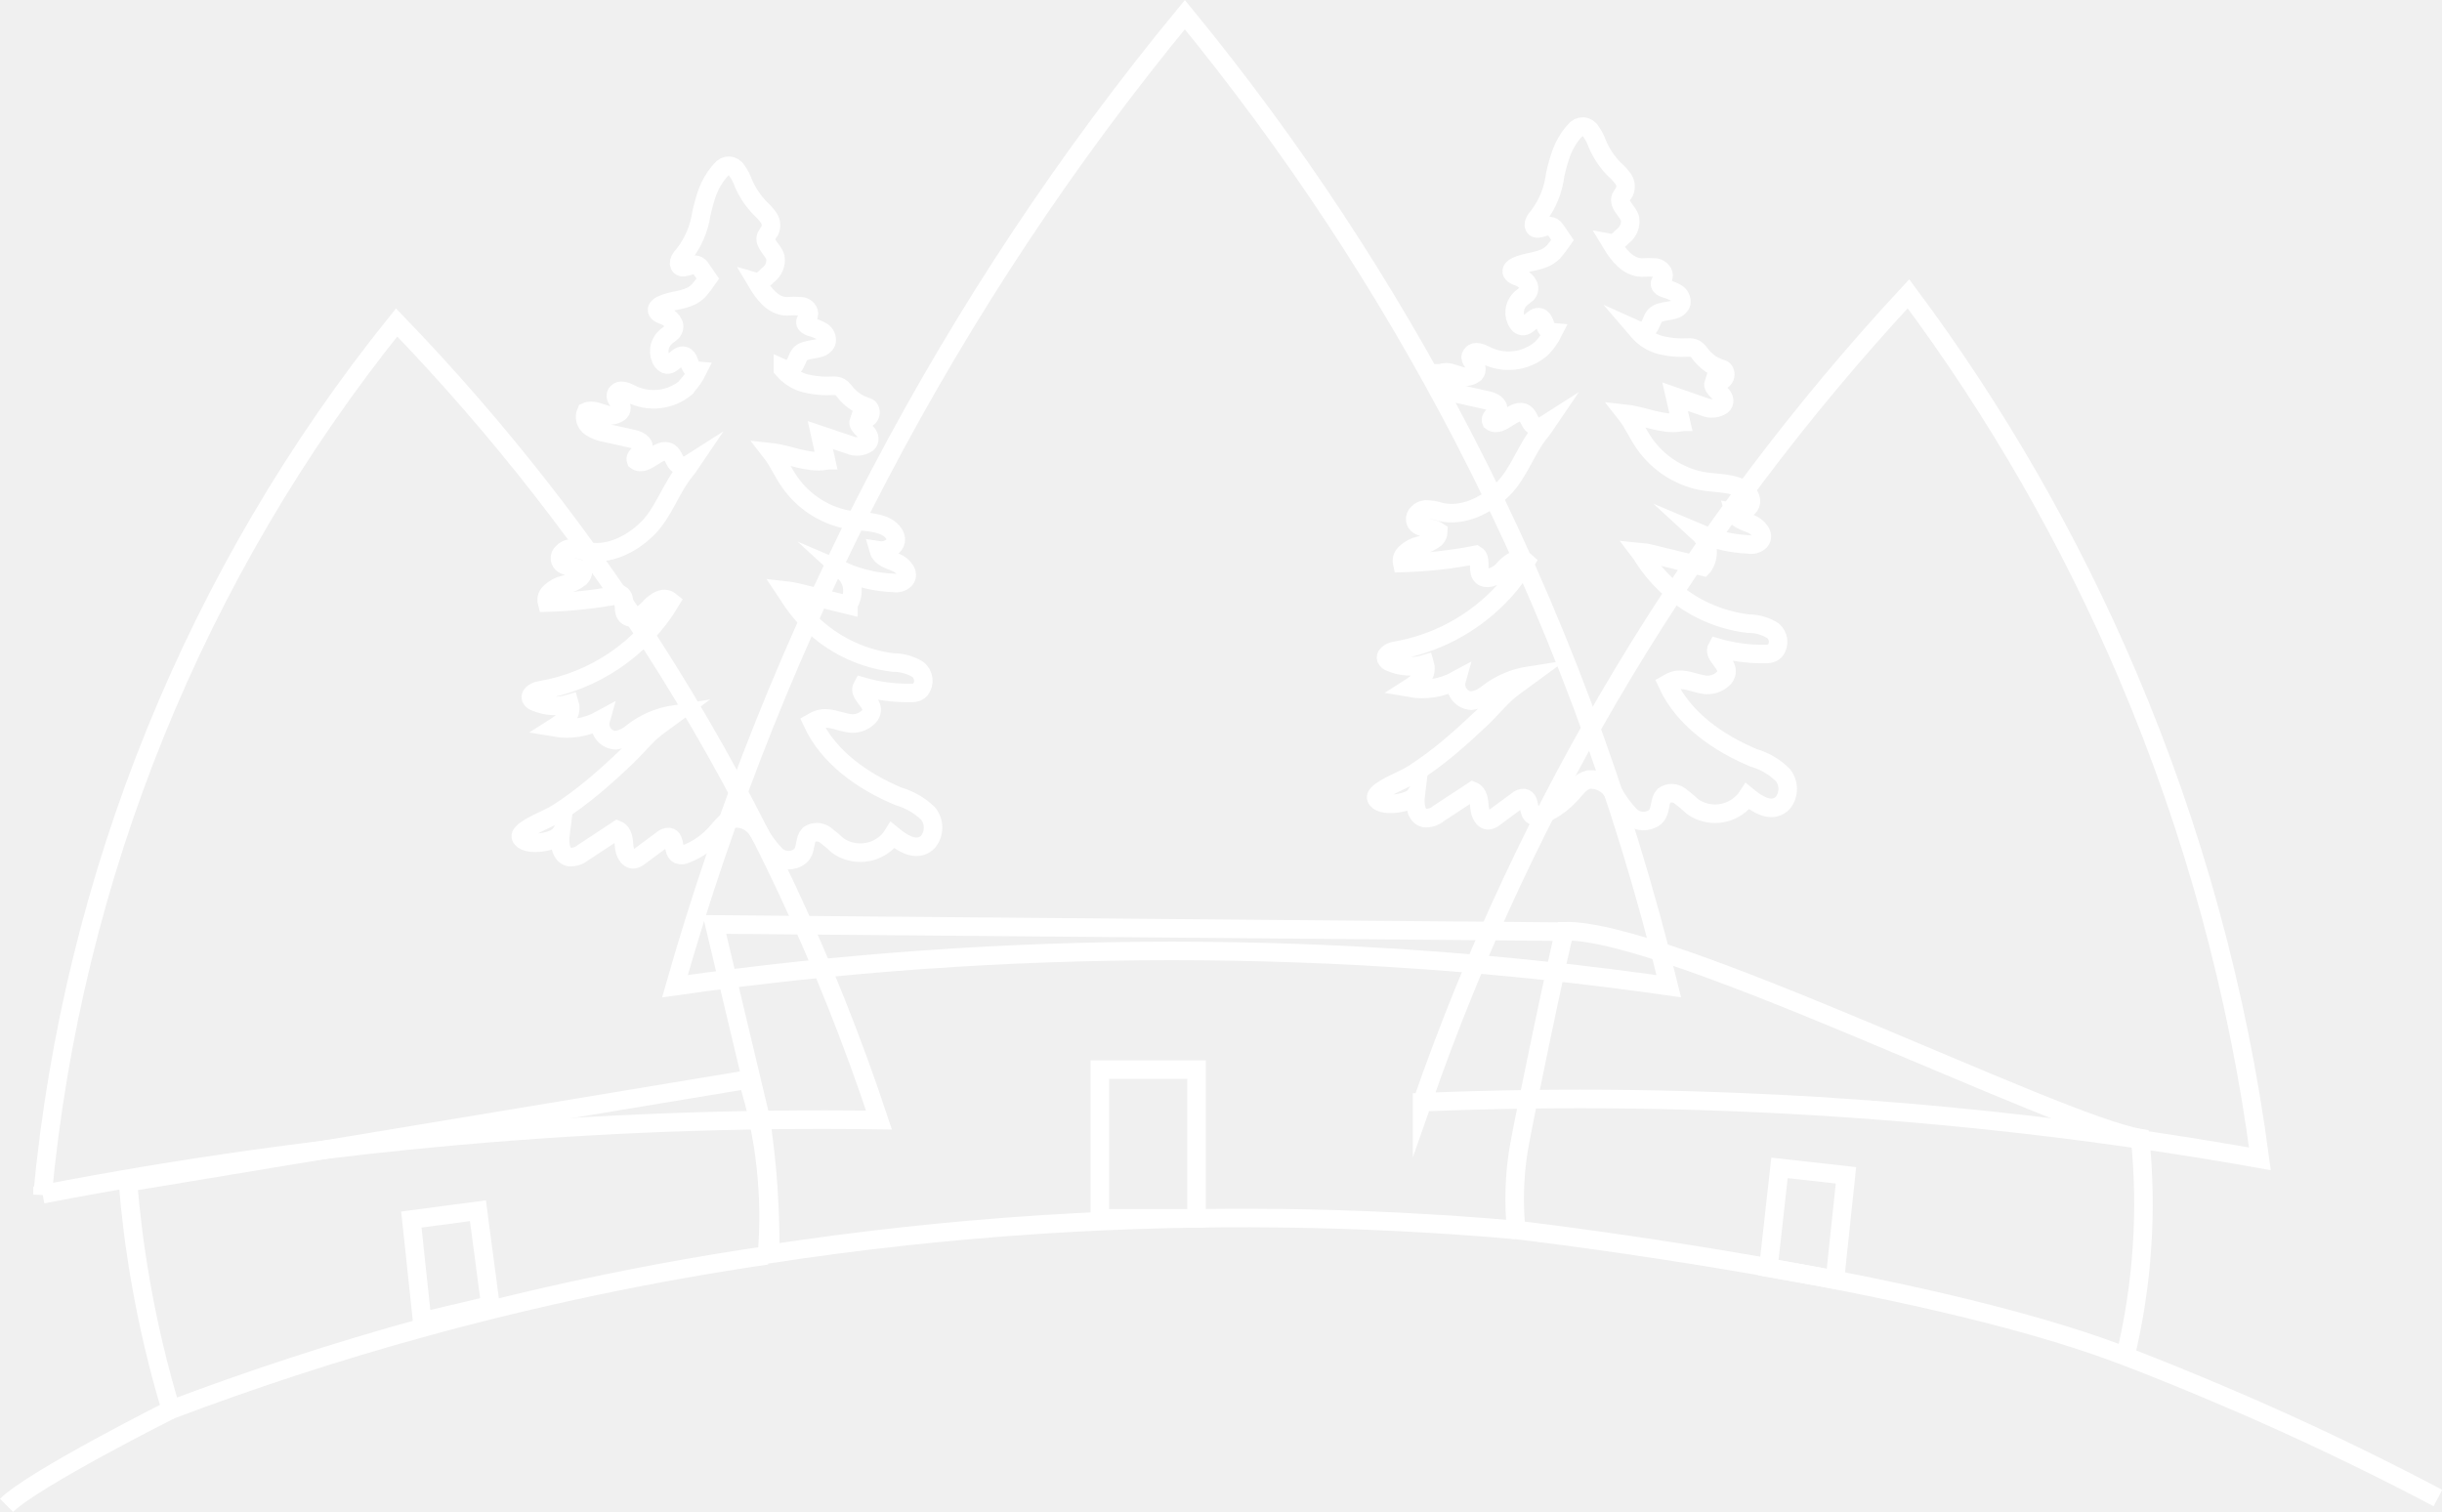
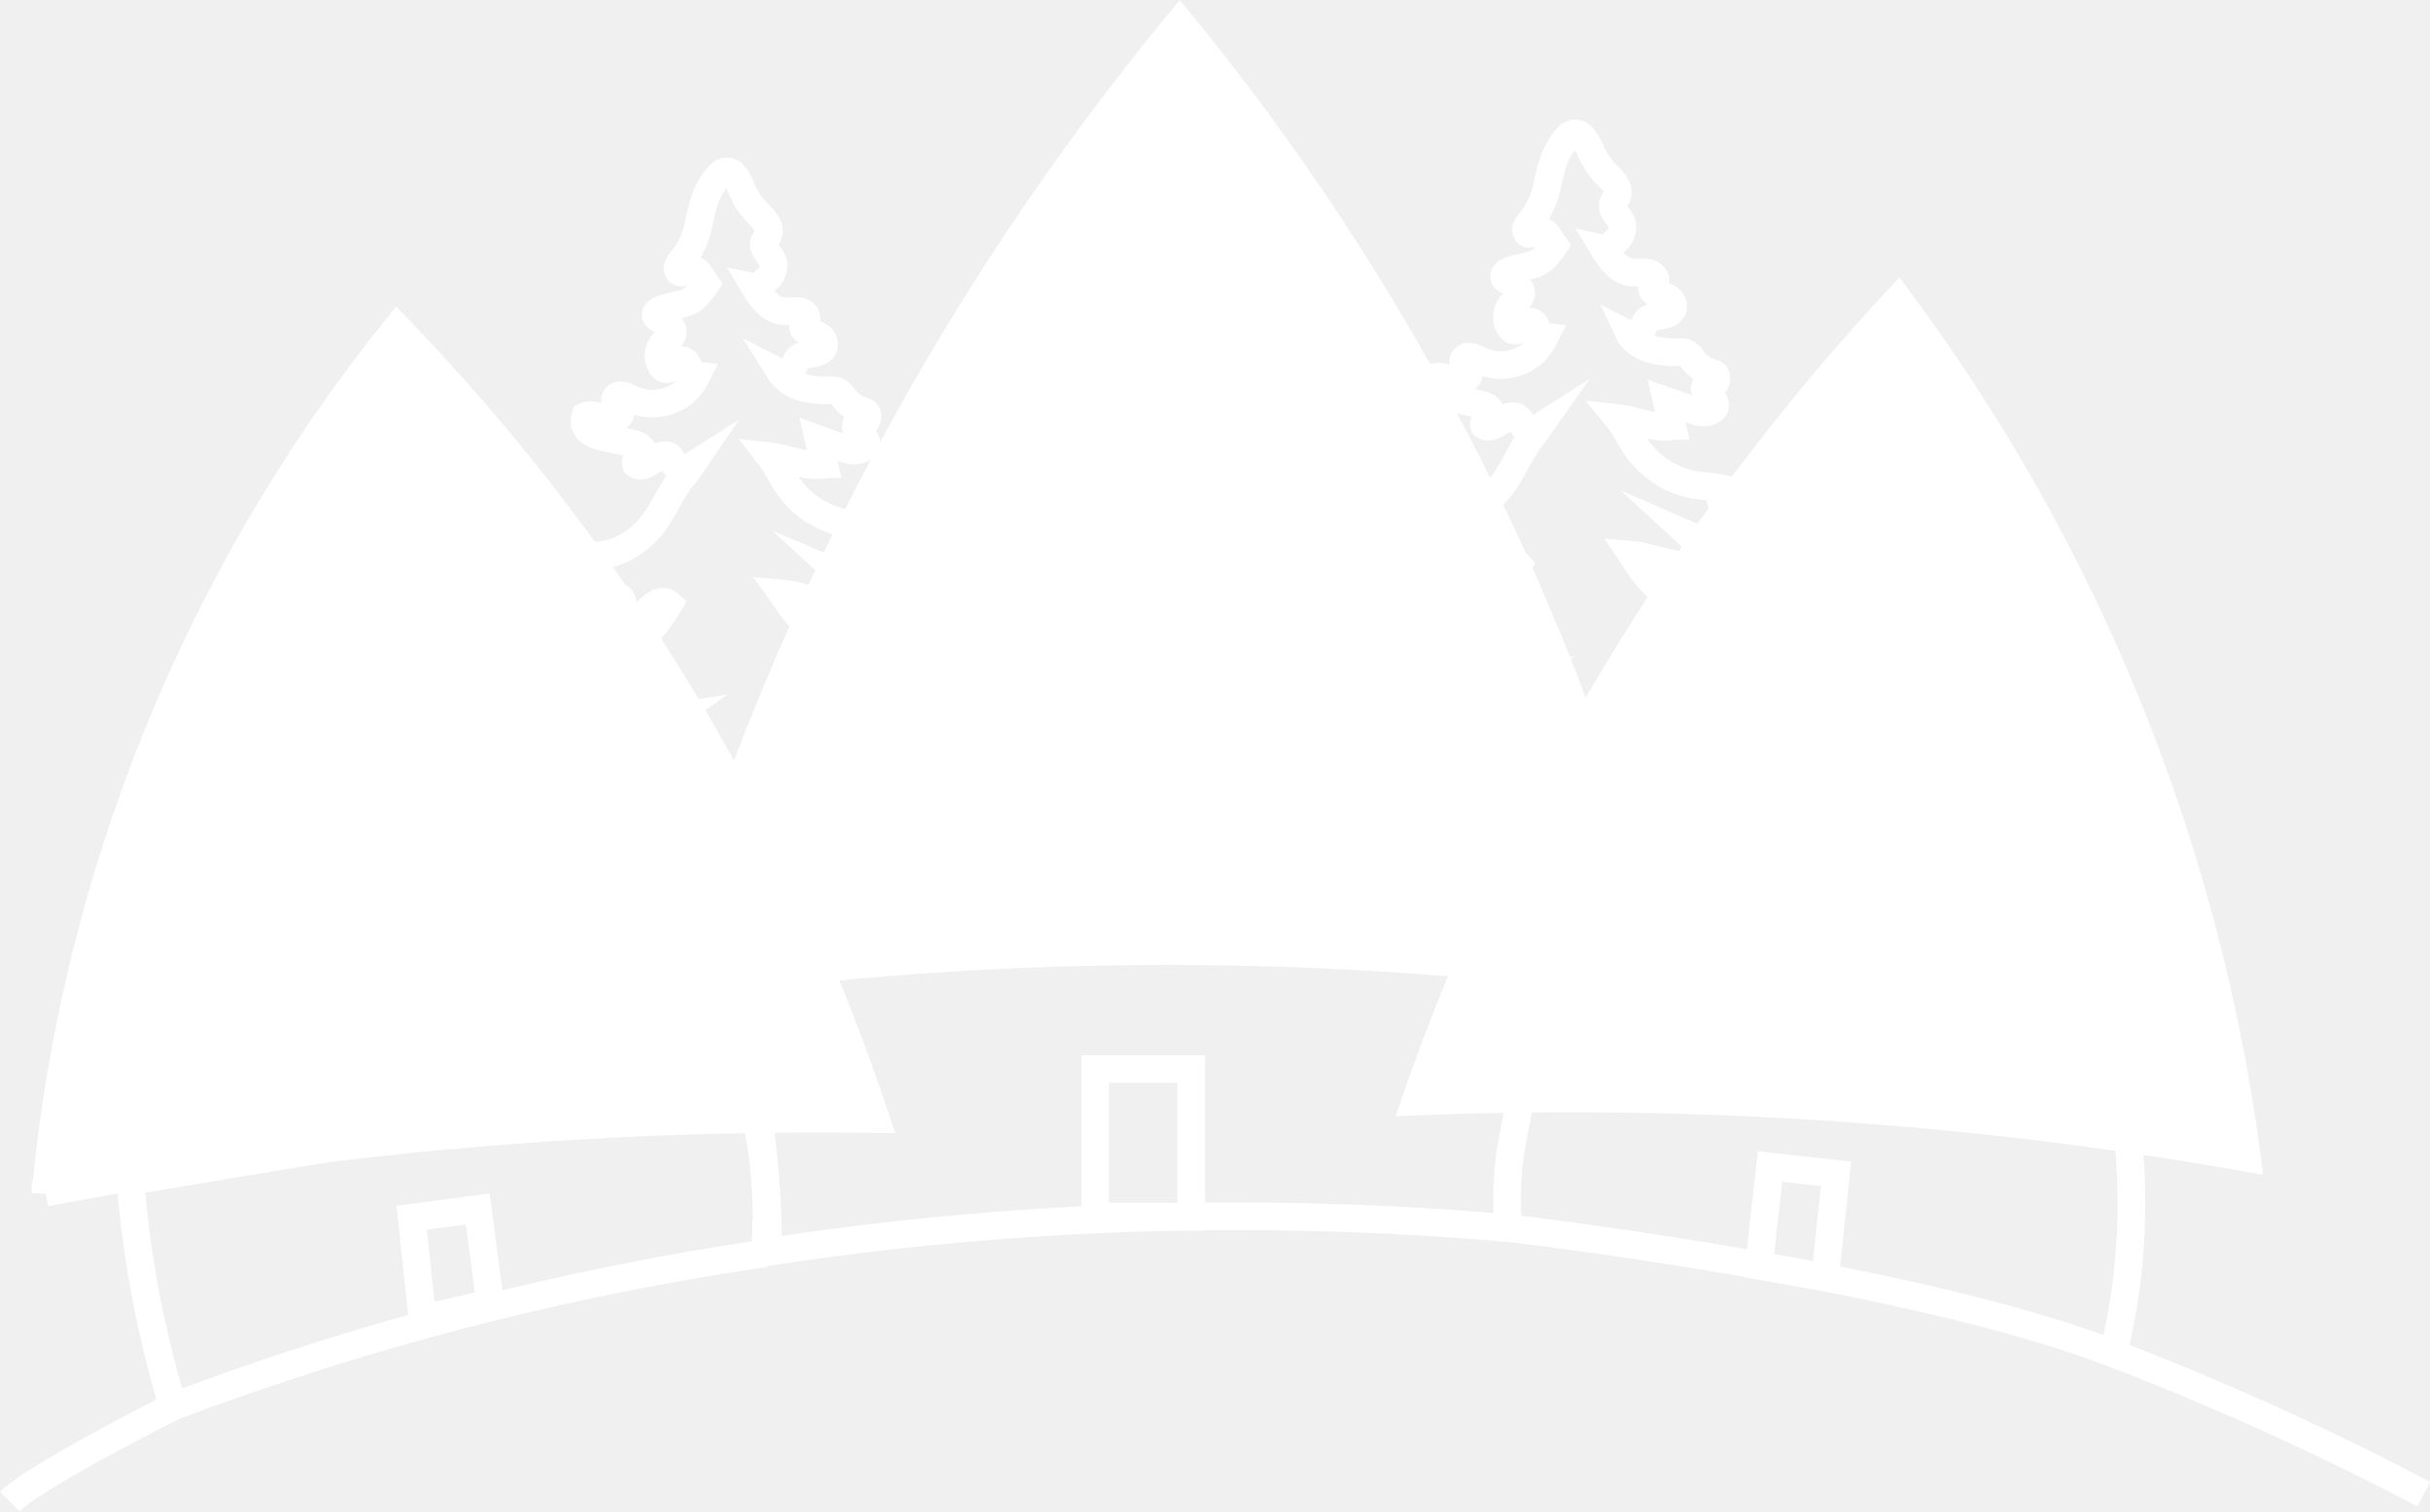
- <svg xmlns="http://www.w3.org/2000/svg" viewBox="0 0 263.4 163.09">
+ <svg xmlns="http://www.w3.org/2000/svg" viewBox="0 0 263.99 164.23">
  <defs>
-     <style>.cls-1{fill:none;stroke:#fff;stroke-miterlimit:10;stroke-width:2px;}</style>
+     <style>.cls-1{fill:none;}.cls-1,.cls-2{stroke:#fff;stroke-miterlimit:10;stroke-width:3px;}.cls-2{fill:#fff;}</style>
  </defs>
  <g id="Layer_2" data-name="Layer 2">
    <g id="Layer_1-2" data-name="Layer 1">
-       <path class="cls-1" d="M96.93,85.91c-3.85-1.61-7.57-4.2-9.32-8a3.57,3.57,0,0,1,.75-.33c1.07-.31,2.16.28,3.26.44a2.4,2.4,0,0,0,2-.63A1.08,1.08,0,0,0,94,76.36c-.2-.86-1.41-1.58-1-2.31a17.79,17.79,0,0,0,5.18.7,1.81,1.81,0,0,0,.77-.12.93.93,0,0,0,.31-.23A1.56,1.56,0,0,0,99,72.21a5,5,0,0,0-2.66-.74,15.39,15.39,0,0,1-8.39-3.8A15.61,15.61,0,0,1,85,64.14c-.1-.16-.21-.31-.31-.46a9.71,9.71,0,0,1,1.22.21l5.6,1.37,0-.07h0a2.76,2.76,0,0,0-.46-3.52,14.94,14.94,0,0,0,5.35,1.21,1.38,1.38,0,0,0,1.16-.32h0l.07-.06c.52-.62-.23-1.53-1-1.83s-1.63-.57-1.84-1.3a1.82,1.82,0,0,0,1.52-.47c.45-.41.47-1.09-.25-1.75-1.12-1-3.48-.84-4.87-1.14a9.89,9.89,0,0,1-6-4c-.72-1-1.26-2.27-2-3.22C85.1,49,87.08,50,89,49.7l0-.06h.09c-.2-.9-.41-1.8-.61-2.71L91.66,48a2,2,0,0,0,1.89-.18.62.62,0,0,0,.21-.53c-.05-.77-1.37-1.23-1.12-1.9a1.25,1.25,0,0,0,1-.35.74.74,0,0,0,.19-.86c-.11-.28-.33-.27-.63-.39a4.88,4.88,0,0,1-.83-.4A5,5,0,0,1,91,42.11a1.34,1.34,0,0,0-.2-.21c-.46-.43-1.08-.25-1.66-.27a9.79,9.79,0,0,1-1.79-.18,4.73,4.73,0,0,1-2.9-1.63l0-.07a1,1,0,0,0,.82,0,.86.86,0,0,0,.26-.2c.39-.34.44-1,.81-1.4.68-.61,2.07-.34,2.59-.94a.7.7,0,0,0,.23-.38,1.08,1.08,0,0,0-.54-1.1,5.24,5.24,0,0,0-1.23-.48c-.23-.09-.49-.22-.52-.46s.25-.49.35-.75c.18-.46-.31-1-.81-1a9.79,9.79,0,0,0-1.53,0c-1.47,0-2.49-1.32-3.26-2.62a.41.41,0,0,0,.22,0,1,1,0,0,0,.43-.23c.19-.16.39-.34.58-.53a2,2,0,0,0,.79-1.89c-.23-.83-1.29-1.49-1-2.28a6.17,6.17,0,0,1,.39-.6,1.4,1.4,0,0,0-.11-1.38A6.09,6.09,0,0,0,82,22.47a9.17,9.17,0,0,1-1.8-2.67,5.25,5.25,0,0,0-.73-1.41,1,1,0,0,0-1.68-.09,1.84,1.84,0,0,0-.23.25,7.71,7.71,0,0,0-1.24,2.13,19.39,19.39,0,0,0-.67,2.37,9.34,9.34,0,0,1-1.85,4.36c-.35.37-.78.94-.42,1.31s1.3-.39,1.88-.09a1.06,1.06,0,0,1,.36.37l.73,1.06a14.8,14.8,0,0,1-1,1.3,3.71,3.71,0,0,1-.48.39c-1,.68-2.43.61-3.55,1.16a.9.9,0,0,0-.29.21.42.42,0,0,0-.15.22c-.09.36.38.56.73.68.69.24,1.36.94,1,1.59a1.07,1.07,0,0,1-.15.22c-.18.17-.4.3-.59.46l-.15.15A2,2,0,0,0,71.45,39a.88.88,0,0,0,.35.29c.74.28,1.27-1.13,2-.9.52.15.49.91.85,1.32a.91.91,0,0,0,.58.28,7.1,7.1,0,0,1-1.15,1.66L74,41.8a5.44,5.44,0,0,1-6,.66c-.45-.25-1.14-.47-1.41-.13a.42.42,0,0,0-.15.23c-.14.46.46.81.57,1.28a.62.62,0,0,1-.14.59,1.65,1.65,0,0,1-1.42.32c-.75-.19-1.53-.64-2.23-.32l0,0,0,0a1.33,1.33,0,0,0,.44,1.61,3.88,3.88,0,0,0,1.66.65l3,.67c.54.12,1.22.46,1.08,1a1.06,1.06,0,0,1-.29.45L68.9,49c-.22.21-.4.41-.3.67,1.06.81,2.53-1.6,3.63-.85.44.3.5,1,.92,1.28s.88.17,1.35-.13c-.19.28-.37.54-.56.77-1.59,1.91-2.33,4.51-4.09,6.26s-4.3,3-6.72,2.44a5.11,5.11,0,0,0-1.63-.27,1.29,1.29,0,0,0-.8.41.8.8,0,0,0-.3.74c.16,1,1.68.69,2.5,1.24a1.13,1.13,0,0,1-.31.73,3.88,3.88,0,0,1-1.72.78,3.26,3.26,0,0,0-1.5.8A1.09,1.09,0,0,0,59,65a48.24,48.24,0,0,0,7.94-.88c.66.39.13,1.51.55,2.16s1.67.22,2.31-.45a1.85,1.85,0,0,0,.14-.14,2.19,2.19,0,0,1,.21-.23c.62-.61,1.44-1.15,2.08-.66l.1.08a20.38,20.38,0,0,1-14.09,9.59,1.49,1.49,0,0,0-.81.38.44.44,0,0,0-.16.47.76.76,0,0,0,.44.38,5.39,5.39,0,0,0,3.73.21,1.59,1.59,0,0,1-.53,1.71,5.89,5.89,0,0,1-1,.78h0l-.11.07a7.65,7.65,0,0,0,5-.83,1.74,1.74,0,0,0,1.59,2.21A3.44,3.44,0,0,0,68.22,79a9.71,9.71,0,0,1,4.47-1.93c-1,.73-1.75,1.28-1.75,1.28a12,12,0,0,0-1.32,1.17c-.6.61-1.17,1.26-1.76,1.84-.06.07-.13.13-.2.2-1.18,1.13-2.38,2.23-3.64,3.28a39.32,39.32,0,0,1-3.76,2.79c-1.21.77-2.55,1.16-3.68,2l-.18.17c-.15.14-.28.32-.21.5.38,1,3.37.64,4.11-.18a.8.8,0,0,0,.15-.17c-.13,1,0,2.27.93,2.5a2.15,2.15,0,0,0,1.54-.5l3.68-2.42c.61.25.67,1.07.72,1.73s.39,1.49,1.05,1.43a1.45,1.45,0,0,0,.63-.32l2.44-1.81a1,1,0,0,1,.73-.27c.74.14.34,1.55,1,1.89a1,1,0,0,0,.81-.06,8.31,8.31,0,0,0,2.92-1.91l.37-.38c.24-.28.48-.57.74-.84a2.37,2.37,0,0,1,1.13-.7,2.76,2.76,0,0,1,2.66,1.4,12.38,12.38,0,0,0,1.89,2.56,2,2,0,0,0,2.62.09,1.3,1.3,0,0,0,.26-.31c.36-.61.22-1.48.69-2a1.51,1.51,0,0,1,1.7,0,16,16,0,0,1,1.42,1.19,4.22,4.22,0,0,0,5.41-.49,3.38,3.38,0,0,0,.5-.63c1,.82,2.33,1.67,3.44,1a1.8,1.8,0,0,0,.37-.3,2.42,2.42,0,0,0,0-3.05A7.58,7.58,0,0,0,96.93,85.91Z" />
-       <path class="cls-1" d="M189.16,81.75c-3.85-1.61-7.57-4.2-9.32-8a3.91,3.91,0,0,1,.75-.34c1.06-.3,2.16.29,3.25.45a2.45,2.45,0,0,0,2-.63,1.08,1.08,0,0,0,.36-1.07c-.2-.86-1.41-1.58-1-2.31a17.79,17.79,0,0,0,5.18.7,1.84,1.84,0,0,0,.77-.13,1,1,0,0,0,.31-.22,1.56,1.56,0,0,0-.26-2.19,5,5,0,0,0-2.66-.74,15.36,15.36,0,0,1-8.39-3.8A15.83,15.83,0,0,1,177.19,60a4.63,4.63,0,0,0-.31-.46,7.76,7.76,0,0,1,1.22.21l5.6,1.37a.22.22,0,0,0,.05-.08h0a2.76,2.76,0,0,0-.46-3.52,15.38,15.38,0,0,0,5.34,1.21,1.4,1.4,0,0,0,1.17-.32h0l.06-.06c.53-.62-.22-1.53-1-1.84s-1.62-.56-1.83-1.29a1.85,1.85,0,0,0,1.52-.47c.45-.41.47-1.09-.25-1.75-1.12-1-3.48-.84-4.87-1.14a9.92,9.92,0,0,1-6.05-4c-.71-1-1.25-2.27-2-3.22,1.91.21,3.89,1.21,5.83.92v-.06h.09c-.21-.9-.41-1.8-.62-2.71l3.19,1.11a2,2,0,0,0,1.88-.18.62.62,0,0,0,.22-.53c-.05-.77-1.37-1.23-1.13-1.9a1.26,1.26,0,0,0,1-.35.74.74,0,0,0,.19-.86c-.11-.28-.34-.27-.64-.39a5.74,5.74,0,0,1-.83-.4,5.21,5.21,0,0,1-1.33-1.32,1.8,1.8,0,0,0-.19-.2c-.46-.43-1.09-.25-1.67-.27a9.59,9.59,0,0,1-1.78-.18,4.7,4.7,0,0,1-2.9-1.63l-.06-.07a1,1,0,0,0,.82,0,.9.9,0,0,0,.27-.2c.38-.34.44-1,.81-1.4.67-.62,2.07-.34,2.58-.94a.83.83,0,0,0,.24-.38,1.08,1.08,0,0,0-.55-1.1,5.66,5.66,0,0,0-1.22-.49c-.24-.08-.5-.22-.53-.46s.26-.48.36-.74c.18-.46-.31-.95-.81-1.05a11.2,11.2,0,0,0-1.53,0c-1.48-.05-2.49-1.33-3.27-2.62a.6.6,0,0,0,.22,0,.86.86,0,0,0,.43-.23,7.23,7.23,0,0,0,.59-.53,2,2,0,0,0,.78-1.89c-.22-.83-1.29-1.49-1-2.28a4.74,4.74,0,0,1,.39-.6,1.45,1.45,0,0,0-.11-1.38,6.14,6.14,0,0,0-1-1.09,8.94,8.94,0,0,1-1.79-2.67,5.55,5.55,0,0,0-.73-1.41,1,1,0,0,0-1.68-.09,2.89,2.89,0,0,0-.24.25,7.68,7.68,0,0,0-1.23,2.13,19.43,19.43,0,0,0-.68,2.37A9.24,9.24,0,0,1,166,23.24c-.35.38-.78,1-.43,1.32s1.3-.4,1.89-.09a1.16,1.16,0,0,1,.36.37l.72,1.06a16.33,16.33,0,0,1-1,1.3,3.48,3.48,0,0,1-.48.38c-1,.69-2.43.62-3.55,1.17a1.08,1.08,0,0,0-.3.21.4.4,0,0,0-.14.22c-.09.36.38.56.73.68.69.23,1.36.94,1.05,1.59a1.07,1.07,0,0,1-.15.22c-.18.17-.4.3-.59.46a1.06,1.06,0,0,0-.15.15,2,2,0,0,0-.23,2.57.76.76,0,0,0,.35.29c.73.28,1.27-1.13,2-.91.53.16.49.92.86,1.32a.88.88,0,0,0,.58.29,6.87,6.87,0,0,1-1.16,1.65l-.15.15a5.44,5.44,0,0,1-6,.66c-.44-.25-1.14-.47-1.4-.13a.5.5,0,0,0-.16.23c-.14.46.46.81.58,1.28a.65.65,0,0,1-.14.59,1.67,1.67,0,0,1-1.43.32c-.74-.19-1.53-.64-2.23-.32l0,0-.05,0a1.36,1.36,0,0,0,.44,1.61,3.92,3.92,0,0,0,1.67.65l3,.67c.53.12,1.21.46,1.08,1a1,1,0,0,1-.3.45l-.13.13c-.21.21-.4.41-.29.67,1.06.81,2.52-1.6,3.63-.85.44.3.5,1,.92,1.28s.88.17,1.35-.13c-.19.28-.37.54-.56.77-1.59,1.9-2.33,4.51-4.1,6.26s-4.3,3-6.72,2.44a5.11,5.11,0,0,0-1.63-.27,1.28,1.28,0,0,0-.8.4.84.84,0,0,0-.29.75c.15,1,1.68.69,2.49,1.24a1.12,1.12,0,0,1-.3.73,4,4,0,0,1-1.73.78,3.23,3.23,0,0,0-1.49.8,1.1,1.1,0,0,0-.38,1.08,48.24,48.24,0,0,0,7.95-.88c.66.39.13,1.51.55,2.16s1.66.22,2.31-.45l.13-.14.21-.23c.62-.61,1.44-1.15,2.09-.66l.09.08a20,20,0,0,1-2.93,3.79,20.55,20.55,0,0,1-11.15,5.8,1.46,1.46,0,0,0-.81.38.42.42,0,0,0-.16.47.73.73,0,0,0,.44.38,5.38,5.38,0,0,0,3.73.21,1.61,1.61,0,0,1-.53,1.71,6.42,6.42,0,0,1-1,.78h0l-.11.07a7.74,7.74,0,0,0,5.06-.83,1.74,1.74,0,0,0,1.58,2.21,3.34,3.34,0,0,0,1.78-.79,9.79,9.79,0,0,1,4.48-1.92l-1.75,1.28a12,12,0,0,0-1.32,1.17c-.6.6-1.18,1.26-1.76,1.84l-.2.2c-1.18,1.12-2.39,2.23-3.64,3.28a39.45,39.45,0,0,1-3.77,2.79c-1.2.77-2.55,1.16-3.67,2a1.45,1.45,0,0,0-.18.17c-.15.14-.28.32-.21.5.37,1,3.36.64,4.11-.18a1,1,0,0,0,.14-.17c-.12,1,0,2.27.94,2.49a2.06,2.06,0,0,0,1.53-.49l3.69-2.42c.61.25.67,1.07.72,1.73s.39,1.49,1,1.42a1.29,1.29,0,0,0,.63-.31l2.45-1.81a1,1,0,0,1,.72-.28c.75.15.35,1.56,1,1.9a1,1,0,0,0,.81-.06,8.32,8.32,0,0,0,2.91-1.91c.13-.12.25-.25.37-.38s.49-.58.75-.84a2.28,2.28,0,0,1,1.13-.7,2.77,2.77,0,0,1,2.66,1.4,12,12,0,0,0,1.89,2.56,2.07,2.07,0,0,0,2.62.09,1.26,1.26,0,0,0,.25-.31c.37-.61.23-1.48.7-2a1.47,1.47,0,0,1,1.69,0,14.66,14.66,0,0,1,1.42,1.19,4.21,4.21,0,0,0,5.41-.5,3.44,3.44,0,0,0,.51-.62c1,.82,2.32,1.67,3.43,1a1.57,1.57,0,0,0,.37-.3,2.4,2.4,0,0,0,0-3A7.38,7.38,0,0,0,189.16,81.75Z" />
-       <path class="cls-1" d="M163.51,132.67a338.47,338.47,0,0,0-50.87-.61c-10.52.67-20.39,1.79-29.55,3.19,0-2.81-.09-5.84-.38-9.06-.17-1.91-.4-3.73-.65-5.47l-5-21,91.74.78" />
-       <path class="cls-1" d="M229.29,146.12a70.32,70.32,0,0,0,1.55-23.35c-9.13-1.54-51-22.6-62.07-22.32-.5,1.53-4.71,21.69-5,23.74a33.56,33.56,0,0,0-.23,8.48c2.76.33,43.3,5.18,65.11,13.4,6.95,2.62,14.6,6,14.6,6,8.1,3.56,14.78,6.92,19.71,9.52" />
-       <path class="cls-1" d="M153.39,118.93a248.07,248.07,0,0,1,52.46-87.24A199.77,199.77,0,0,1,229.51,72.9,200.38,200.38,0,0,1,243.76,125a419.5,419.5,0,0,0-90.37-6.11Z" />
-       <path class="cls-1" d="M82.72,135.41a310.42,310.42,0,0,0-36.92,7.75c-9.93,2.72-19.06,5.77-27.36,8.9a118,118,0,0,1-3.28-13.87c-.66-3.78-1.09-7.34-1.36-10.65l66.84-11.09a49.38,49.38,0,0,1,2.08,19Z" />
-       <path class="cls-1" d="M4.59,128.86A176.48,176.48,0,0,1,42.78,34.78a226.4,226.4,0,0,1,29.31,37.6,226.67,226.67,0,0,1,22.72,48.44,442.27,442.27,0,0,0-90.22,8Z" />
-       <path class="cls-1" d="M72.8,106.38a289.92,289.92,0,0,1,55-104.8,263.22,263.22,0,0,1,30,45.51A264.4,264.4,0,0,1,180,106.38a379.55,379.55,0,0,0-107.2,0Z" />
-       <path class="cls-1" d="M18.44,152.06S3.55,159.54.71,162.38" />
-       <rect class="cls-1" x="118.63" y="115.38" width="10.43" height="16.04" />
-       <polygon class="cls-1" points="197.92 138.03 190.74 136.75 191.94 125.98 199.11 126.78 197.92 138.03" />
-       <polygon class="cls-1" points="52.9 140.8 45.54 142.54 44.37 131.55 51.55 130.6 52.9 140.8" />
+       <path class="cls-1" d="M97.28,86.7c-3.84-1.62-7.56-4.21-9.31-8a3.53,3.53,0,0,1,.74-.34c1.07-.3,2.17.29,3.26.45a2.45,2.45,0,0,0,2-.63,1.13,1.13,0,0,0,.36-1.07c-.21-.86-1.41-1.58-1-2.31a18.23,18.23,0,0,0,5.18.7,1.86,1.86,0,0,0,.78-.13.76.76,0,0,0,.3-.23A1.53,1.53,0,0,0,99.31,73a5,5,0,0,0-2.65-.74,15.36,15.36,0,0,1-8.39-3.8,15.83,15.83,0,0,1-3-3.53c-.1-.16-.2-.31-.31-.46a6.75,6.75,0,0,1,1.22.21l5.6,1.37a.56.56,0,0,0,0-.08h0a2.75,2.75,0,0,0-.45-3.52,15.38,15.38,0,0,0,5.34,1.21A1.4,1.4,0,0,0,98,63.35h0l.06-.06c.52-.62-.22-1.53-1-1.84s-1.62-.56-1.83-1.29a1.85,1.85,0,0,0,1.52-.47c.45-.41.47-1.09-.26-1.75-1.12-1-3.47-.84-4.87-1.14a9.93,9.93,0,0,1-6-4c-.71-1-1.26-2.27-2-3.22,1.92.21,3.9,1.21,5.84.92v-.06h.08c-.2-.9-.4-1.8-.61-2.71L92,48.82a2,2,0,0,0,1.89-.19.59.59,0,0,0,.22-.52c-.06-.77-1.37-1.23-1.13-1.9a1.21,1.21,0,0,0,1-.36.68.68,0,0,0,.23-.36.76.76,0,0,0,0-.49c-.11-.28-.33-.27-.63-.39a5.74,5.74,0,0,1-.83-.4,5.06,5.06,0,0,1-1.33-1.32,1.8,1.8,0,0,0-.19-.2c-.46-.43-1.09-.25-1.67-.27a9.59,9.59,0,0,1-1.78-.18,4.72,4.72,0,0,1-2.91-1.63l-.05-.08a.91.91,0,0,0,.82,0,.75.75,0,0,0,.26-.2c.39-.34.45-1,.81-1.4.68-.62,2.08-.34,2.59-.94a.73.73,0,0,0,.23-.39,1.06,1.06,0,0,0-.54-1.09,5.74,5.74,0,0,0-1.23-.49c-.23-.08-.49-.22-.52-.46s.25-.48.36-.74c.18-.46-.31-1-.81-1a11.17,11.17,0,0,0-1.53,0c-1.48-.05-2.5-1.33-3.27-2.62a.57.57,0,0,0,.22,0,.9.9,0,0,0,.43-.23,5.78,5.78,0,0,0,.58-.53,2,2,0,0,0,.79-1.89c-.23-.83-1.29-1.49-1-2.29a5.57,5.57,0,0,1,.4-.59,1.42,1.42,0,0,0-.12-1.38,6.09,6.09,0,0,0-.94-1.09,8.94,8.94,0,0,1-1.79-2.67,5.13,5.13,0,0,0-.74-1.41,1,1,0,0,0-1.67-.09,2.89,2.89,0,0,0-.24.25,7.68,7.68,0,0,0-1.23,2.13A17.8,17.8,0,0,0,76,23.84a9.35,9.35,0,0,1-1.84,4.35c-.35.38-.79.95-.43,1.32s1.3-.4,1.89-.09a1,1,0,0,1,.35.37l.73,1.06a13,13,0,0,1-1,1.29,2.5,2.5,0,0,1-.47.39c-1,.69-2.43.62-3.56,1.17a1.19,1.19,0,0,0-.29.21.48.48,0,0,0-.15.22c-.08.35.39.56.74.68.68.23,1.36.94,1.05,1.59a1.07,1.07,0,0,1-.15.22c-.18.17-.41.3-.59.46l-.16.15a2,2,0,0,0-.22,2.57.76.76,0,0,0,.35.29c.73.28,1.27-1.13,2-.91.53.16.49.92.85,1.32a1,1,0,0,0,.59.29,7.07,7.07,0,0,1-1.16,1.65l-.15.14a5.43,5.43,0,0,1-6,.67c-.45-.25-1.14-.47-1.4-.13a.44.44,0,0,0-.16.23c-.14.46.46.81.58,1.28a.62.62,0,0,1-.15.59,1.64,1.64,0,0,1-1.42.32c-.74-.19-1.53-.64-2.23-.32a.08.08,0,0,0,0,.05l0,0a1.35,1.35,0,0,0,.44,1.61,3.92,3.92,0,0,0,1.67.65l3,.67c.54.12,1.22.46,1.09,1a1.19,1.19,0,0,1-.3.45l-.13.13c-.21.21-.4.41-.29.66,1.06.82,2.52-1.59,3.63-.84.43.3.5,1,.92,1.28s.88.17,1.35-.13c-.19.28-.37.54-.56.77C72.7,53.43,72,56,70.2,57.79s-4.3,3-6.72,2.44A5.11,5.11,0,0,0,61.85,60a1.28,1.28,0,0,0-.8.4.87.87,0,0,0-.3.75c.16,1,1.69.69,2.5,1.24a1.12,1.12,0,0,1-.3.73,4.09,4.09,0,0,1-1.73.78,3.23,3.23,0,0,0-1.49.8,1.08,1.08,0,0,0-.38,1.08,48.24,48.24,0,0,0,7.95-.88c.66.39.13,1.51.55,2.16s1.66.22,2.31-.45l.13-.14.21-.23c.62-.61,1.44-1.15,2.09-.66l.09.08a19.64,19.64,0,0,1-2.94,3.79,20.55,20.55,0,0,1-11.15,5.8,1.46,1.46,0,0,0-.8.38.4.4,0,0,0-.16.47.71.71,0,0,0,.43.38,5.41,5.41,0,0,0,3.74.21,1.62,1.62,0,0,1-.54,1.71,5.49,5.49,0,0,1-1,.77h0l-.11.07a7.75,7.75,0,0,0,5.06-.83,1.73,1.73,0,0,0,1.58,2.21,3.34,3.34,0,0,0,1.78-.79,9.79,9.79,0,0,1,4.48-1.92L71.3,79.16A12.11,12.11,0,0,0,70,80.33c-.6.6-1.17,1.26-1.75,1.84l-.2.19c-1.18,1.13-2.39,2.24-3.65,3.29a37.6,37.6,0,0,1-3.76,2.78c-1.2.78-2.55,1.17-3.67,2a1.45,1.45,0,0,0-.18.17c-.16.14-.28.32-.21.5.37,1,3.36.64,4.11-.18a2.09,2.09,0,0,0,.14-.17c-.13,1,0,2.27.94,2.49a2.08,2.08,0,0,0,1.53-.49L67,90.36c.61.25.68,1.07.72,1.73s.4,1.49,1,1.42a1.29,1.29,0,0,0,.63-.31l2.44-1.81a1,1,0,0,1,.73-.28c.74.15.35,1.56,1,1.9a1.07,1.07,0,0,0,.82-.06A8.32,8.32,0,0,0,77.27,91c.13-.12.25-.25.37-.38s.48-.58.74-.84a2.35,2.35,0,0,1,1.14-.7,2.78,2.78,0,0,1,2.66,1.39,11.85,11.85,0,0,0,1.89,2.57,2.07,2.07,0,0,0,2.62.09,1.26,1.26,0,0,0,.25-.31c.36-.61.22-1.48.69-2a1.47,1.47,0,0,1,1.7,0A17.76,17.76,0,0,1,90.75,92a4.21,4.21,0,0,0,5.41-.49,3.44,3.44,0,0,0,.51-.62c1,.82,2.32,1.67,3.43,1a2.2,2.2,0,0,0,.37-.3,2.41,2.41,0,0,0,0-3A7.36,7.36,0,0,0,97.28,86.7Z" />
+       <path class="cls-1" d="M189.51,82.54c-3.85-1.62-7.57-4.21-9.32-8a3.6,3.6,0,0,1,.75-.34c1.07-.3,2.16.28,3.26.45a2.44,2.44,0,0,0,2-.63,1.08,1.08,0,0,0,.36-1.07c-.2-.86-1.41-1.58-1-2.31a18.13,18.13,0,0,0,5.18.7,2,2,0,0,0,.77-.13.72.72,0,0,0,.31-.23,1.56,1.56,0,0,0-.26-2.19,5.1,5.1,0,0,0-2.66-.73,15.39,15.39,0,0,1-8.39-3.8,15.78,15.78,0,0,1-2.94-3.53c-.1-.16-.21-.31-.31-.46a7.07,7.07,0,0,1,1.22.21l5.6,1.37a.56.56,0,0,0,.05-.08h0a2.76,2.76,0,0,0-.46-3.52A15.38,15.38,0,0,0,189,59.51a1.39,1.39,0,0,0,1.16-.32h0a.46.46,0,0,0,.07-.07c.52-.61-.23-1.52-1-1.83s-1.63-.57-1.84-1.3a1.82,1.82,0,0,0,1.52-.46c.45-.42.47-1.09-.25-1.75-1.12-1-3.48-.84-4.87-1.14a9.9,9.9,0,0,1-6-4c-.72-1-1.26-2.27-2.05-3.22,1.92.21,3.9,1.21,5.84.92l0-.06h.09c-.2-.9-.41-1.81-.61-2.71l3.18,1.11a2,2,0,0,0,1.89-.19.59.59,0,0,0,.21-.52c-.05-.77-1.37-1.23-1.13-1.9a1.23,1.23,0,0,0,1-.36.68.68,0,0,0,.23-.36.83.83,0,0,0,0-.49c-.11-.28-.33-.28-.63-.39a4.23,4.23,0,0,1-2.16-1.72l-.2-.2c-.46-.43-1.08-.25-1.67-.27a9.77,9.77,0,0,1-1.78-.18,4.73,4.73,0,0,1-2.9-1.63.35.35,0,0,1-.05-.08.91.91,0,0,0,.82,0,.86.86,0,0,0,.26-.2c.39-.34.44-1,.81-1.4.68-.62,2.07-.35,2.59-.94a.73.73,0,0,0,.23-.39,1.06,1.06,0,0,0-.54-1.09,5.74,5.74,0,0,0-1.23-.49c-.23-.08-.49-.22-.52-.46s.25-.48.35-.74c.18-.47-.31-.95-.81-1.05a11.2,11.2,0,0,0-1.53,0c-1.48-.05-2.49-1.33-3.26-2.62a.54.54,0,0,0,.22,0,1,1,0,0,0,.43-.23c.19-.16.39-.34.58-.53a2,2,0,0,0,.79-1.89c-.23-.83-1.29-1.49-1-2.29.09-.22.28-.39.39-.6a1.4,1.4,0,0,0-.11-1.37,5.76,5.76,0,0,0-.95-1.09,9.34,9.34,0,0,1-1.79-2.67A5.39,5.39,0,0,0,172,15a1,1,0,0,0-1.68-.1,1.94,1.94,0,0,0-.23.26,7.47,7.47,0,0,0-1.24,2.13,19.24,19.24,0,0,0-.67,2.36A9.25,9.25,0,0,1,166.33,24c-.35.38-.78.95-.42,1.32s1.29-.4,1.88-.09a1.06,1.06,0,0,1,.36.37l.72,1.06a12.94,12.94,0,0,1-1,1.29,2.56,2.56,0,0,1-.48.39c-1,.69-2.43.62-3.55,1.17a.78.78,0,0,0-.29.21.42.42,0,0,0-.15.22c-.09.35.38.56.73.68.69.23,1.36.94,1.05,1.58a.91.91,0,0,1-.15.23c-.18.16-.4.3-.59.46l-.15.15a2,2,0,0,0-.23,2.57.82.82,0,0,0,.35.29c.74.28,1.27-1.13,2-.91.52.16.49.92.85,1.32a.92.92,0,0,0,.58.29,7,7,0,0,1-1.15,1.65,1.07,1.07,0,0,1-.16.14,5.41,5.41,0,0,1-6,.66c-.45-.24-1.14-.46-1.41-.12a.42.42,0,0,0-.15.23c-.14.46.46.81.57,1.27a.63.63,0,0,1-.14.6,1.65,1.65,0,0,1-1.42.32c-.75-.19-1.53-.64-2.23-.32l0,0,0,0a1.33,1.33,0,0,0,.44,1.61,3.83,3.83,0,0,0,1.66.65l3,.67c.54.12,1.22.46,1.08,1a1.06,1.06,0,0,1-.29.45.8.8,0,0,0-.13.13c-.22.21-.4.41-.3.66,1.06.82,2.53-1.59,3.63-.84.44.29.5.95.92,1.27s.88.18,1.35-.12c-.19.27-.37.54-.56.77-1.59,1.9-2.33,4.51-4.09,6.26s-4.3,3-6.72,2.44a5.16,5.16,0,0,0-1.63-.27,1.28,1.28,0,0,0-.8.4.82.82,0,0,0-.3.75c.16,1,1.68.68,2.5,1.24a1.13,1.13,0,0,1-.31.73,4,4,0,0,1-1.72.78,3.17,3.17,0,0,0-1.5.8,1.07,1.07,0,0,0-.37,1.08,47.2,47.2,0,0,0,7.94-.89c.66.4.13,1.52.55,2.17s1.67.22,2.31-.45l.14-.15.21-.22c.61-.61,1.44-1.16,2.08-.66a.39.39,0,0,1,.1.08A20.79,20.79,0,0,1,162,65.25a20.55,20.55,0,0,1-11.15,5.8,1.49,1.49,0,0,0-.81.38.43.43,0,0,0-.16.47.76.76,0,0,0,.44.38,5.39,5.39,0,0,0,3.73.21,1.59,1.59,0,0,1-.53,1.7,5.43,5.43,0,0,1-1,.78h0a.41.41,0,0,0-.11.07,7.71,7.71,0,0,0,5.05-.83A1.75,1.75,0,0,0,159,76.43a3.4,3.4,0,0,0,1.79-.79,9.75,9.75,0,0,1,4.47-1.92L163.52,75a11.06,11.06,0,0,0-1.32,1.17c-.6.6-1.17,1.25-1.76,1.84l-.2.19c-1.18,1.13-2.38,2.24-3.64,3.29a37.6,37.6,0,0,1-3.76,2.78c-1.21.78-2.56,1.17-3.68,2a1.41,1.41,0,0,0-.18.17c-.15.14-.28.32-.21.5.38,1,3.37.64,4.11-.18a.7.7,0,0,0,.14-.17c-.12,1,0,2.27.94,2.49a2.1,2.1,0,0,0,1.54-.49l3.68-2.42c.61.25.67,1.07.72,1.73s.39,1.49,1,1.42a1.3,1.3,0,0,0,.62-.31L164,87.23a1,1,0,0,1,.73-.28c.74.15.34,1.56,1,1.9a1,1,0,0,0,.81-.06,8.45,8.45,0,0,0,2.92-1.91c.12-.12.25-.25.36-.38.25-.28.49-.58.75-.85a2.53,2.53,0,0,1,1.13-.7,2.79,2.79,0,0,1,2.66,1.4,12.18,12.18,0,0,0,1.89,2.57,2.07,2.07,0,0,0,2.62.09,1.3,1.3,0,0,0,.26-.31c.36-.61.22-1.48.69-2a1.49,1.49,0,0,1,1.7,0A17.76,17.76,0,0,1,183,87.88a4.21,4.21,0,0,0,5.41-.49,3.31,3.31,0,0,0,.5-.62c1,.81,2.33,1.66,3.43,1a1.42,1.42,0,0,0,.37-.31,2.4,2.4,0,0,0,0-3A7.48,7.48,0,0,0,189.51,82.54Z" />
+       <path class="cls-1" d="M163.86,133.46a338.36,338.36,0,0,0-50.86-.61c-10.53.67-20.4,1.79-29.55,3.19,0-2.81-.1-5.84-.39-9.06q-.25-2.87-.65-5.47l-5-21.05,91.74.77" />
+       <path class="cls-1" d="M229.64,146.91a69.62,69.62,0,0,0,1.55-23.35c-9.12-1.54-51-22.6-62.07-22.33-.5,1.53-4.71,21.7-5,23.75a34,34,0,0,0-.23,8.48c2.76.32,43.3,5.17,65.11,13.4,6.95,2.62,14.61,6,14.61,6,8.09,3.56,14.78,6.91,19.71,9.51" />
+       <path class="cls-2" d="M153.74,119.71a247.95,247.95,0,0,1,52.47-87.23,200.18,200.18,0,0,1,37.91,93.35,420.41,420.41,0,0,0-90.38-6.12Z" />
+       <path class="cls-1" d="M83.08,136.2a311.43,311.43,0,0,0-36.92,7.74c-9.94,2.73-19.07,5.77-27.37,8.91A120,120,0,0,1,15.51,139c-.65-3.78-1.08-7.34-1.35-10.65L81,117.23a49.46,49.46,0,0,1,2.08,19Z" />
+       <path class="cls-2" d="M4.94,129.65A176.69,176.69,0,0,1,43.13,35.57a226.93,226.93,0,0,1,29.32,37.6,227.43,227.43,0,0,1,22.72,48.44,442.28,442.28,0,0,0-90.23,8Z" />
+       <path class="cls-2" d="M73.16,107.17a289.68,289.68,0,0,1,55-104.81,263.75,263.75,0,0,1,30,45.52,263.42,263.42,0,0,1,22.23,59.29,378.49,378.49,0,0,0-107.19,0Z" />
+       <path class="cls-1" d="M18.79,152.85S3.9,160.33,1.06,163.17" />
+       <rect class="cls-1" x="118.98" y="116.17" width="10.43" height="16.04" />
+       <polygon class="cls-1" points="198.28 138.81 191.09 137.54 192.29 126.77 199.46 127.56 198.28 138.81" />
+       <polygon class="cls-1" points="53.25 141.59 45.89 143.33 44.73 132.33 51.9 131.38 53.25 141.59" />
    </g>
  </g>
</svg>
